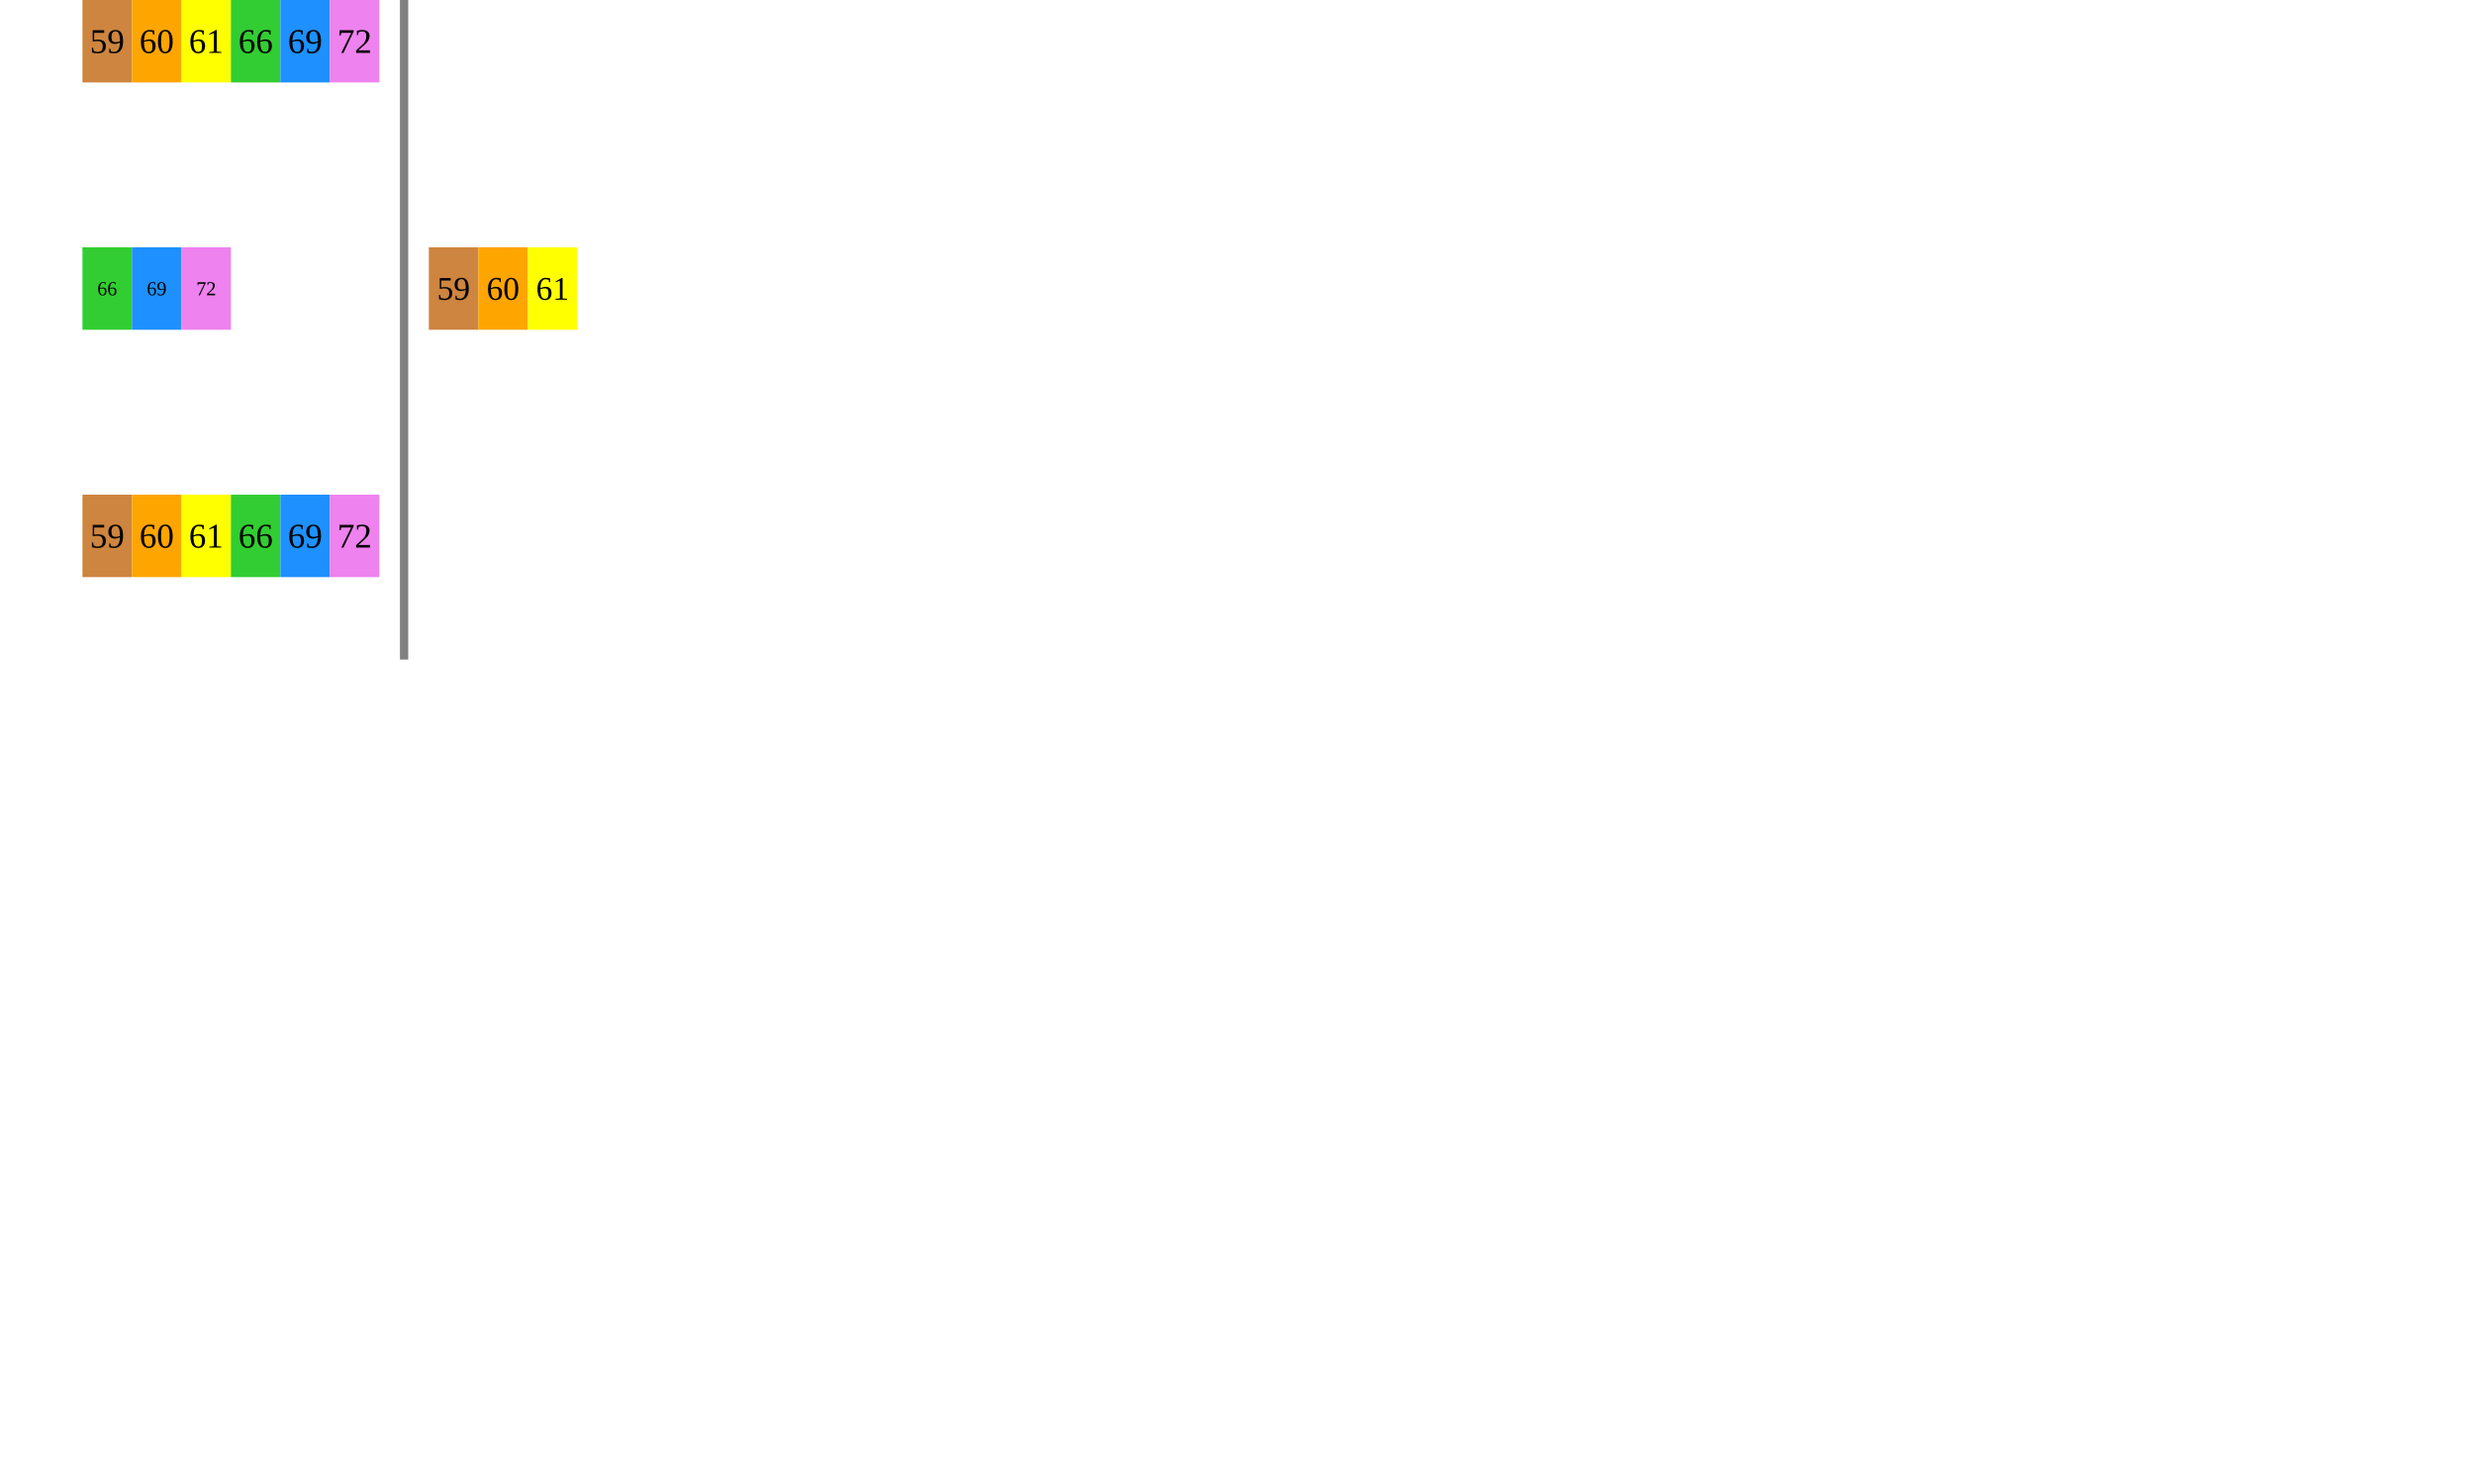
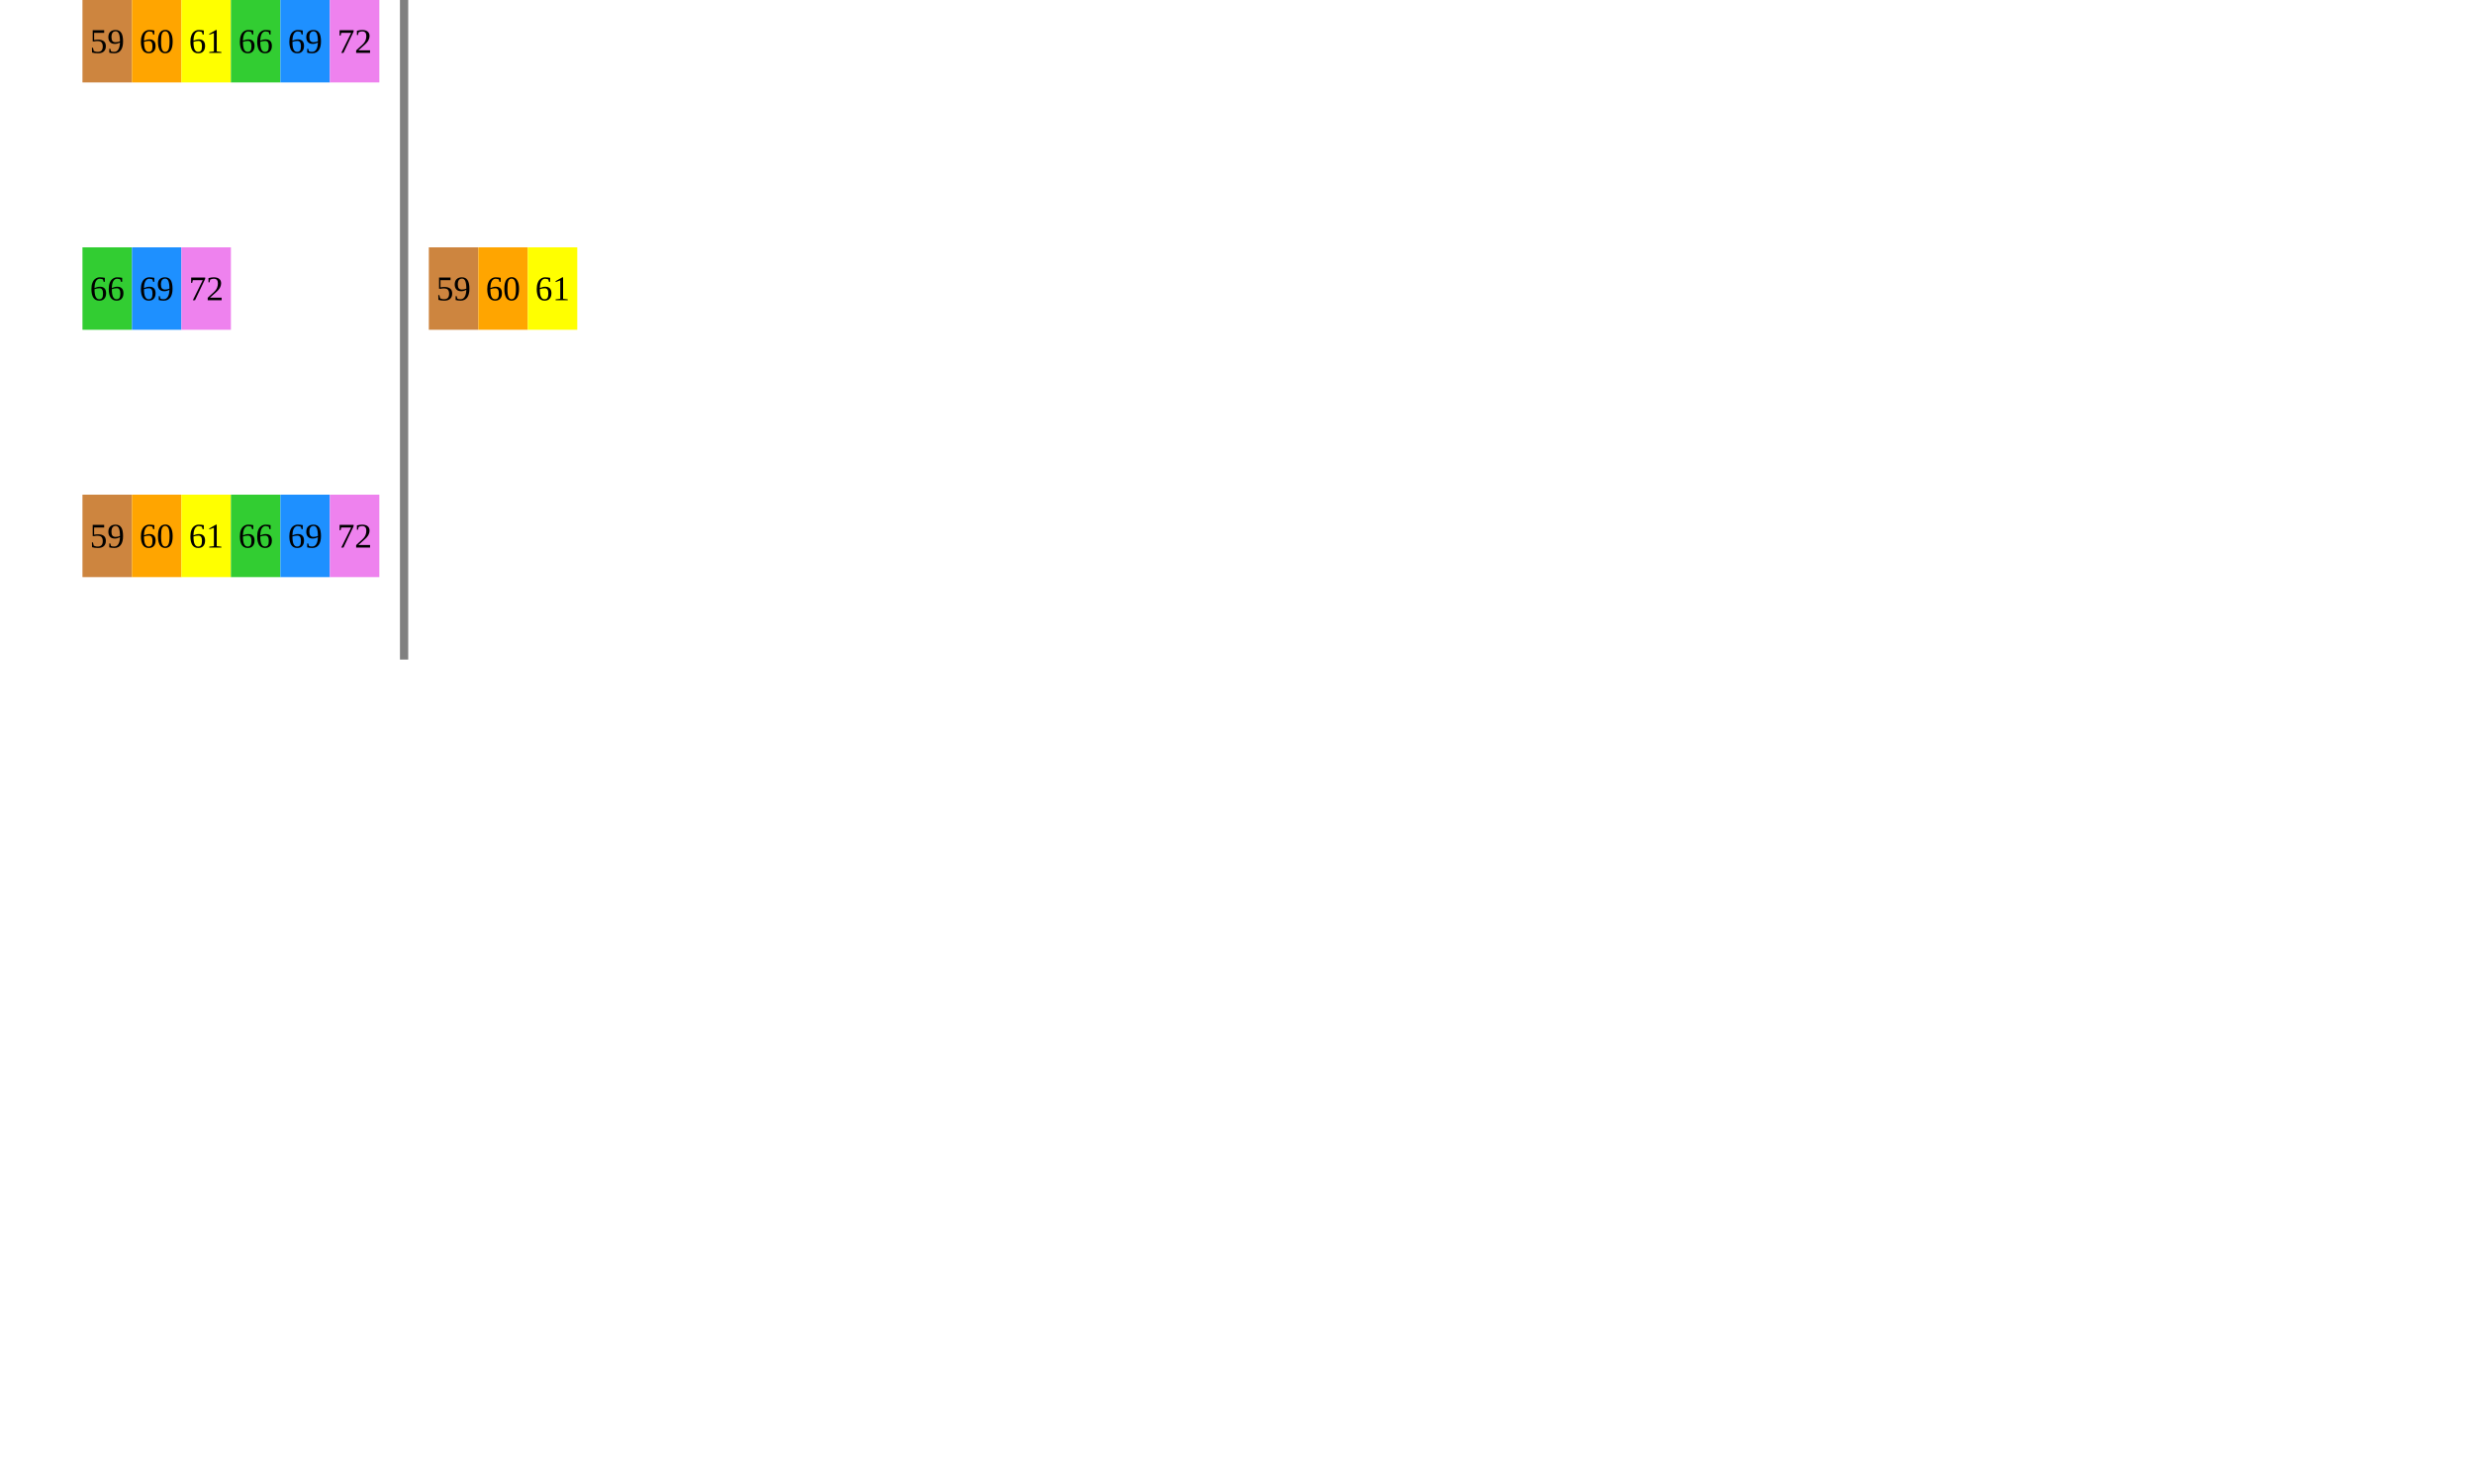
<svg xmlns="http://www.w3.org/2000/svg" viewBox="0 0 300 180">
  <g transform="translate(10)">
    <line transform="translate(0, -10)" x1="39" y1="0" x2="39" y2="90" stroke="gray" />
    <g transform="translate(0, 0)">
      <rect x="0" y="0" width="6" height="10" fill="peru" />
      <text x="3" y="5" text-anchor="middle" dominant-baseline="central" font-size="4.2">
          59
        </text>
      <rect x="6" y="0" width="6" height="10" fill="orange" />
      <text x="9" y="5" text-anchor="middle" dominant-baseline="central" font-size="4.2">
          60
        </text>
      <rect x="12" y="0" width="6" height="10" fill="yellow" />
      <text x="15" y="5" text-anchor="middle" dominant-baseline="central" font-size="4.2">
          61
        </text>
      <rect x="18" y="0" width="6" height="10" fill="limegreen" />
      <text x="21" y="5" text-anchor="middle" dominant-baseline="central" font-size="4.2">
          66
        </text>
      <rect x="24" y="0" width="6" height="10" fill="dodgerblue" />
      <text x="27" y="5" text-anchor="middle" dominant-baseline="central" font-size="4.2">
          69
        </text>
      <rect x="30" y="0" width="6" height="10" fill="violet" />
      <text x="33" y="5" text-anchor="middle" dominant-baseline="central" font-size="4.2">
          72
        </text>
    </g>
    <g transform="translate(0, 30)">
      <rect x="0" y="0" width="6" height="10" fill="limegreen" />
-       <text x="3" y="5" text-anchor="middle" dominant-baseline="central" font-size="2.4">
-                       66
-                     </text>
+       <text x="3" y="5" text-anchor="middle" dominant-baseline="central" font-size="4.2">
+           66
+         </text>
      <rect x="6" y="0" width="6" height="10" fill="dodgerblue" />
-       <text x="9" y="5" text-anchor="middle" dominant-baseline="central" font-size="2.4">
-                       69
-                     </text>
+       <text x="9" y="5" text-anchor="middle" dominant-baseline="central" font-size="4.2">
+           69
+         </text>
      <rect x="12" y="0" width="6" height="10" fill="violet" />
-       <text x="15" y="5" text-anchor="middle" dominant-baseline="central" font-size="2.4">
-                       72
-                     </text>
+       <text x="15" y="5" text-anchor="middle" dominant-baseline="central" font-size="4.2">
+           72
+         </text>
      <rect x="42" y="0" width="6" height="10" fill="peru" />
-       <text x="45" y="5" text-anchor="middle" dominant-baseline="central" font-size="4.0">
-                       59
-                     </text>
+       <text x="45" y="5" text-anchor="middle" dominant-baseline="central" font-size="4.2">
+           59
+         </text>
      <rect x="48" y="0" width="6" height="10" fill="orange" />
-       <text x="51" y="5" text-anchor="middle" dominant-baseline="central" font-size="4.0">
-                       60
-                     </text>
+       <text x="51" y="5" text-anchor="middle" dominant-baseline="central" font-size="4.2">
+           60
+         </text>
      <rect x="54" y="0" width="6" height="10" fill="yellow" />
-       <text x="57" y="5" text-anchor="middle" dominant-baseline="central" font-size="4.0">
-                       61
-                     </text>
+       <text x="57" y="5" text-anchor="middle" dominant-baseline="central" font-size="4.2">
+           61
+         </text>
    </g>
    <g transform="translate(0, 60)">
      <rect x="0" y="0" width="6" height="10" fill="peru" />
      <text x="3" y="5" text-anchor="middle" dominant-baseline="central" font-size="4.2">
          59
        </text>
      <rect x="6" y="0" width="6" height="10" fill="orange" />
      <text x="9" y="5" text-anchor="middle" dominant-baseline="central" font-size="4.2">
          60
        </text>
      <rect x="12" y="0" width="6" height="10" fill="yellow" />
      <text x="15" y="5" text-anchor="middle" dominant-baseline="central" font-size="4.2">
          61
        </text>
      <rect x="18" y="0" width="6" height="10" fill="limegreen" />
      <text x="21" y="5" text-anchor="middle" dominant-baseline="central" font-size="4.2">
          66
        </text>
      <rect x="24" y="0" width="6" height="10" fill="dodgerblue" />
      <text x="27" y="5" text-anchor="middle" dominant-baseline="central" font-size="4.2">
          69
        </text>
      <rect x="30" y="0" width="6" height="10" fill="violet" />
      <text x="33" y="5" text-anchor="middle" dominant-baseline="central" font-size="4.2">
          72
        </text>
    </g>
  </g>
</svg>
